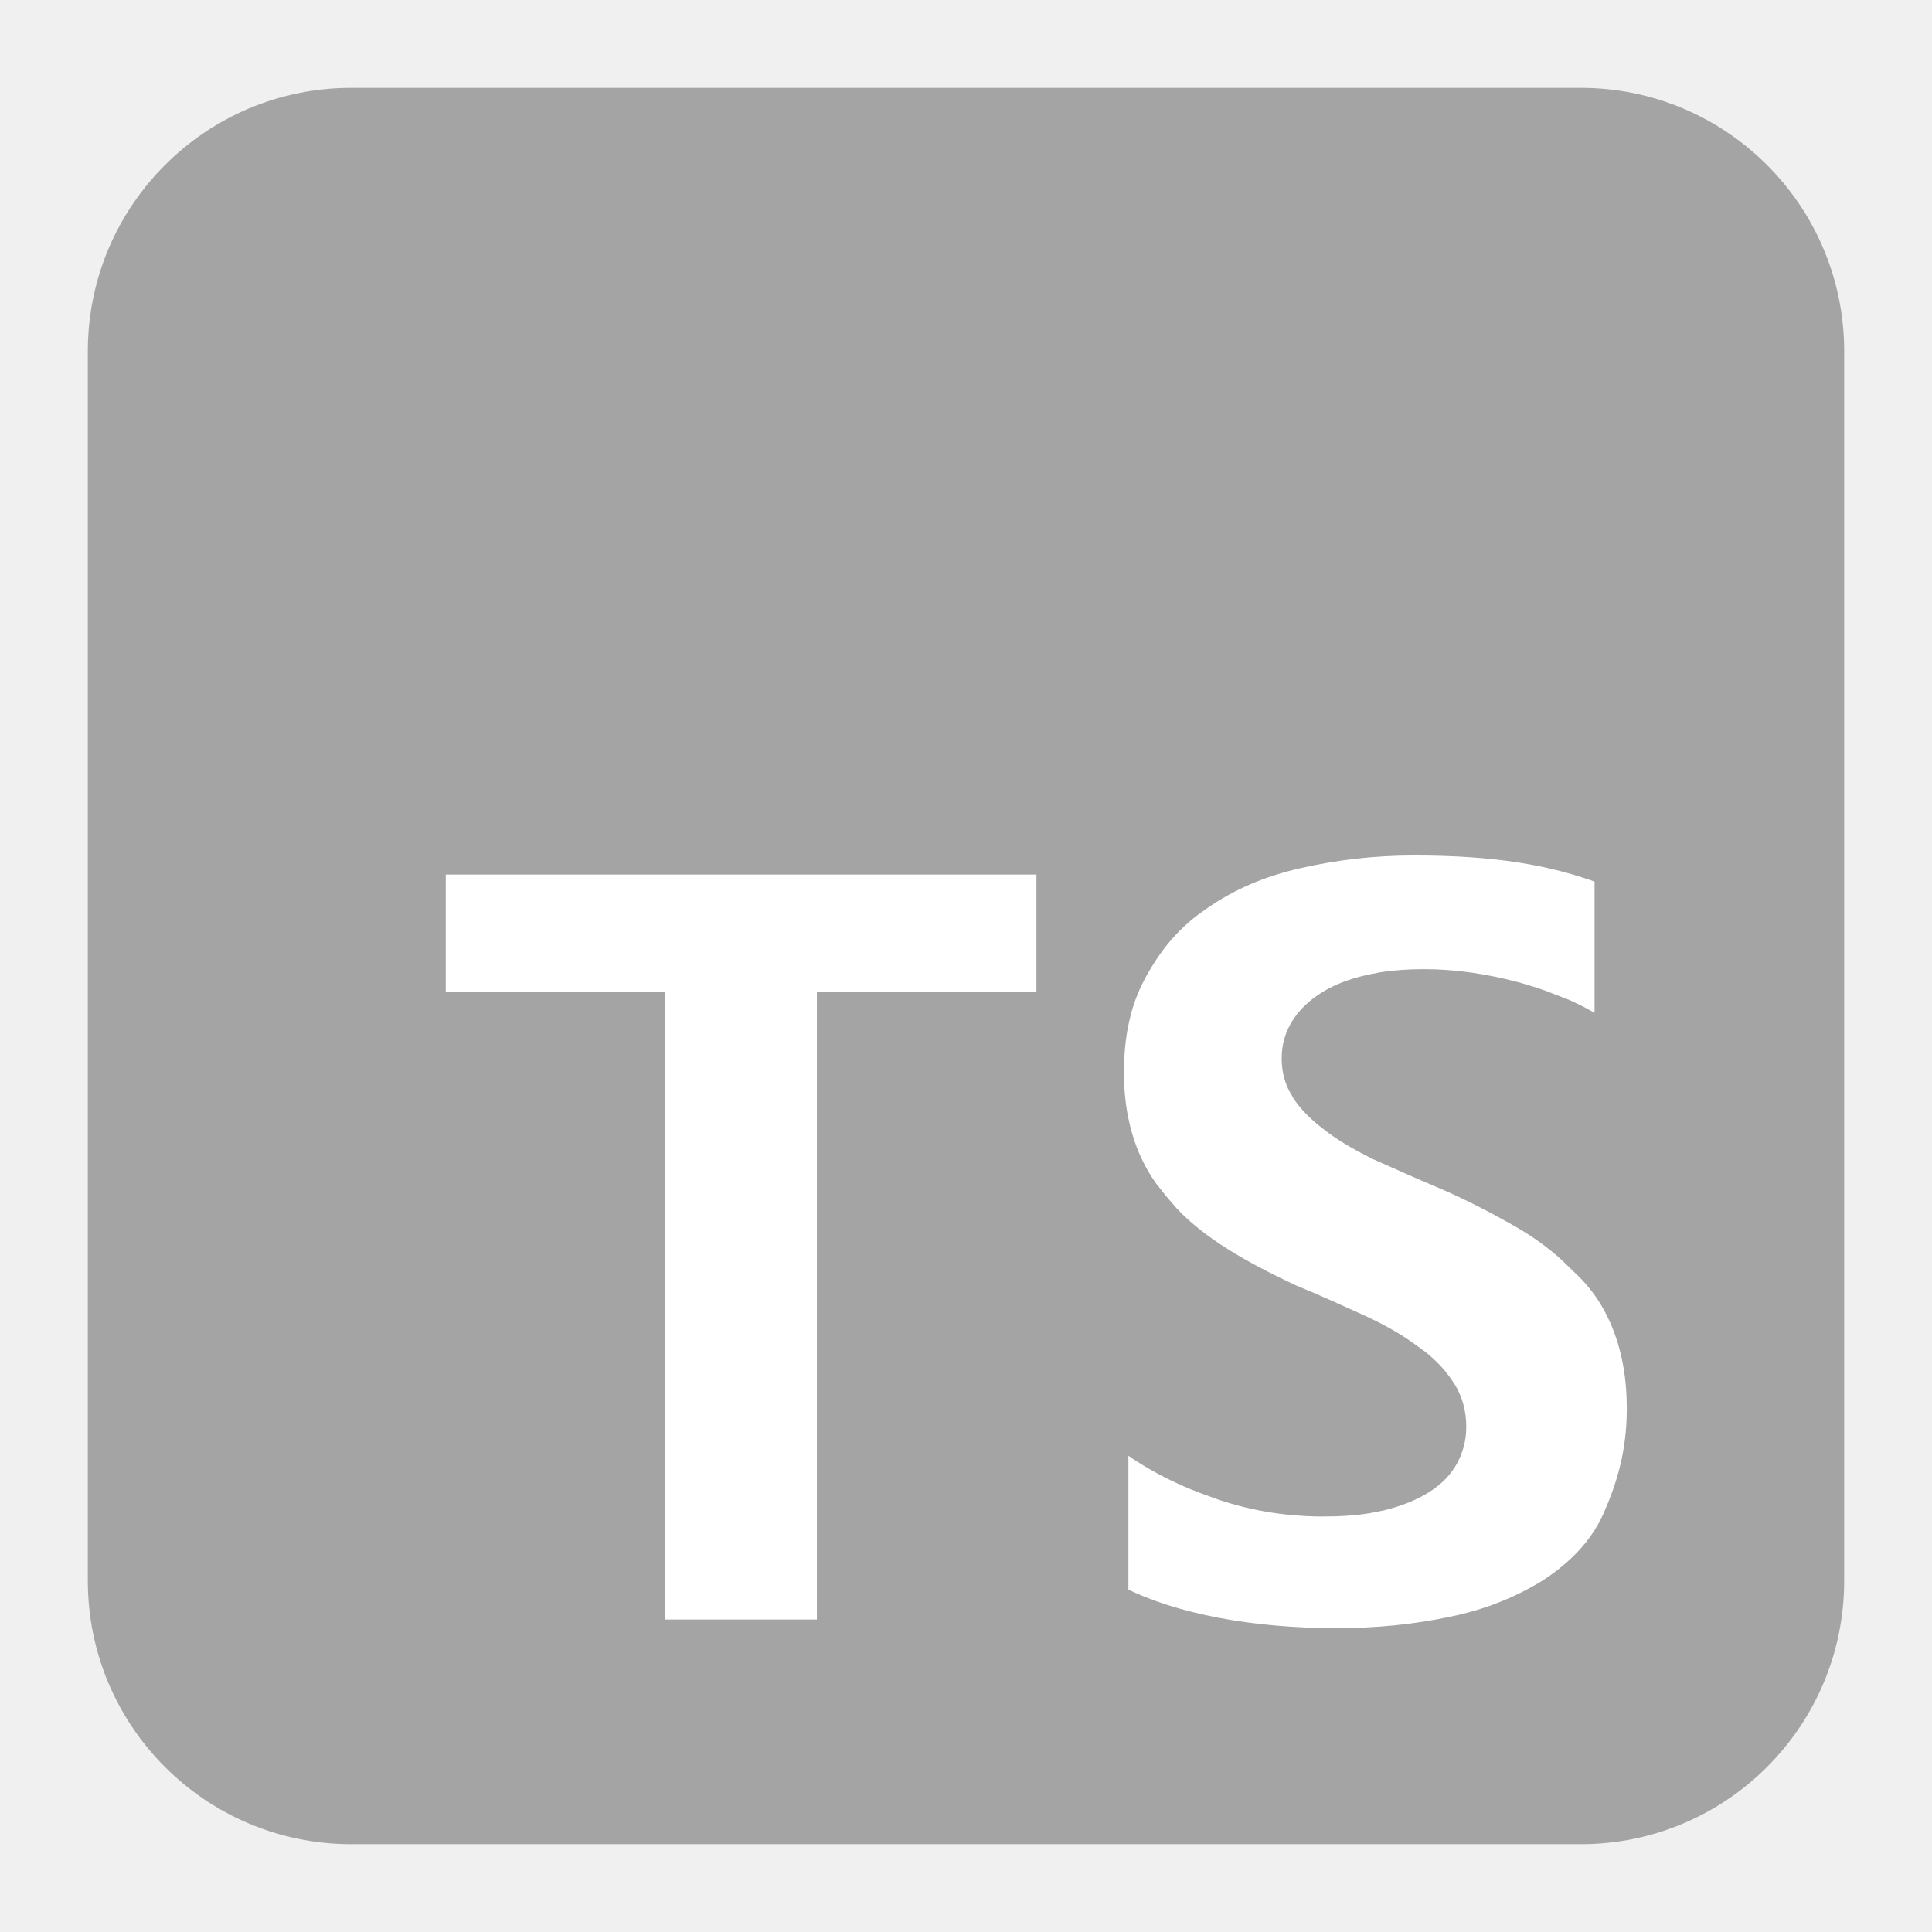
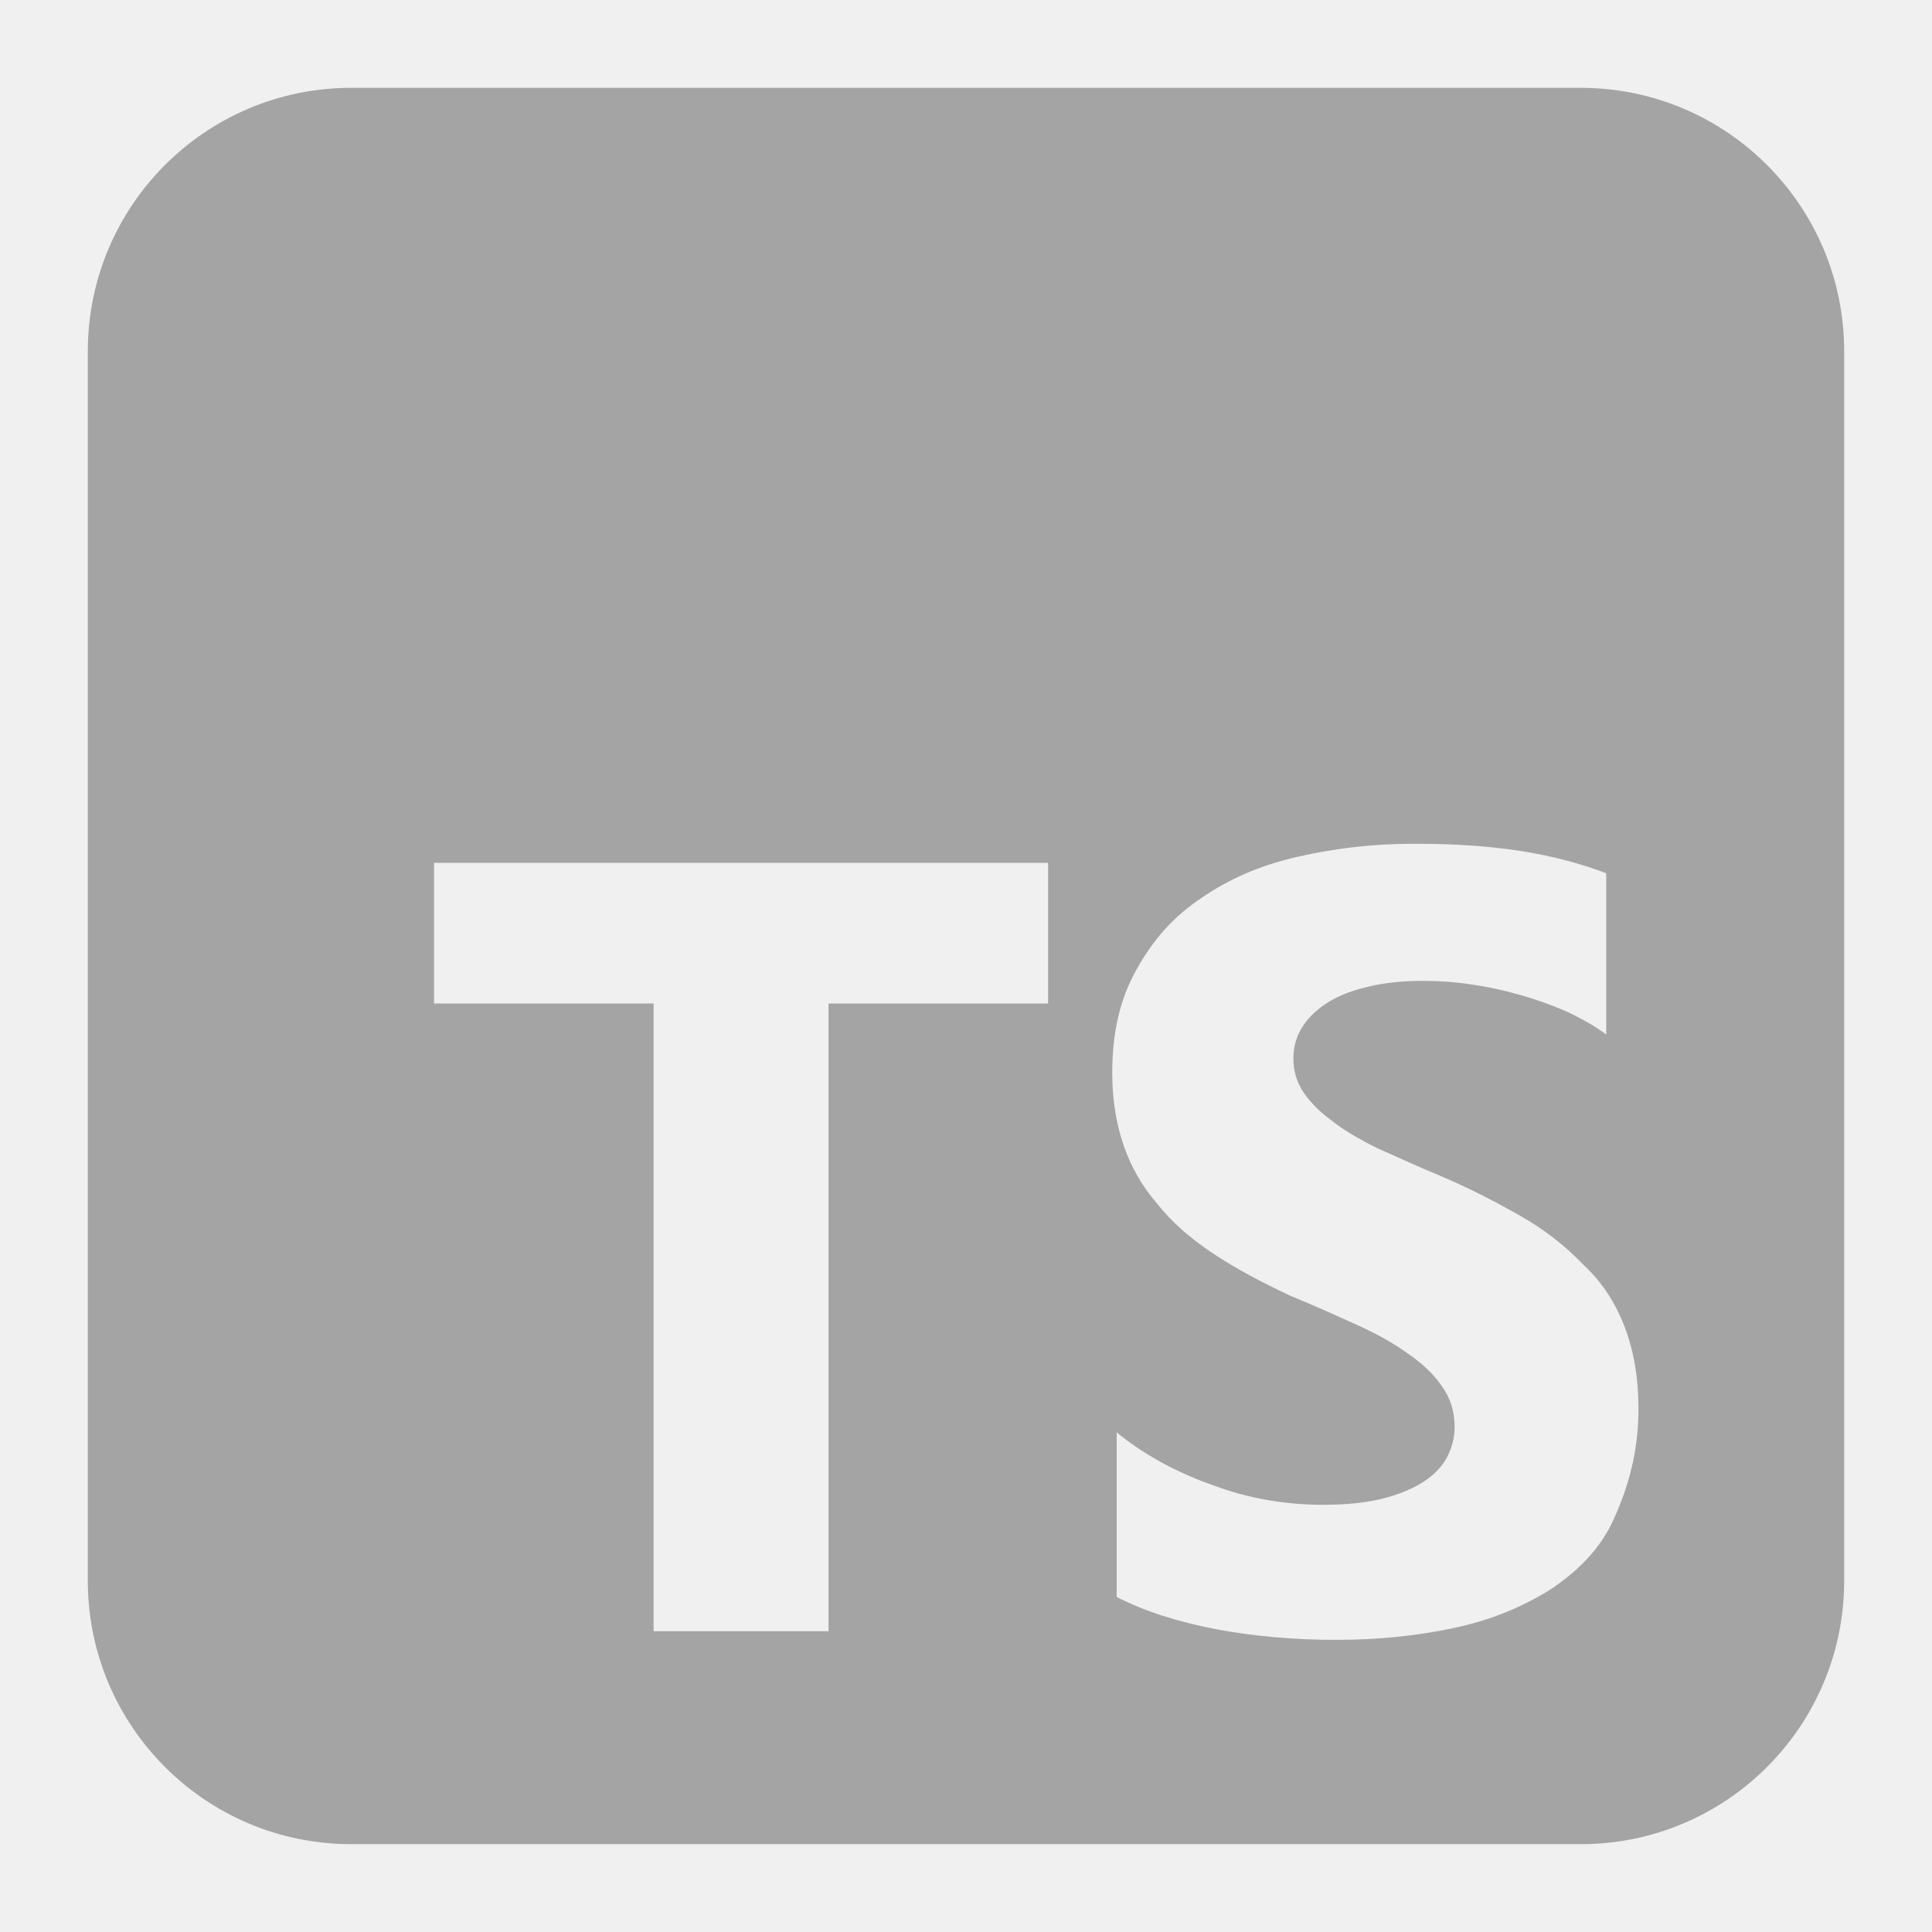
<svg xmlns="http://www.w3.org/2000/svg" width="33" height="33" viewBox="0 0 33 33" fill="none">
-   <path d="M27 1.5H6C3.515 1.5 1.5 3.515 1.5 6V27C1.5 29.485 3.515 31.5 6 31.5H27C29.485 31.5 31.5 29.485 31.5 27V6C31.5 3.515 29.485 1.5 27 1.5Z" fill="#A4A4A4" />
-   <path d="M24.154 14.512C24.853 14.512 25.434 14.553 25.955 14.634C26.451 14.711 26.915 14.832 27.336 14.988V17.479C27.22 17.404 27.097 17.333 26.968 17.268L26.773 17.175L26.771 17.174L26.355 17.013C26.217 16.965 26.078 16.921 25.939 16.882C25.659 16.805 25.379 16.748 25.105 16.71H25.106C24.844 16.673 24.581 16.654 24.33 16.654C24.058 16.654 23.814 16.671 23.589 16.707L23.37 16.75C23.082 16.816 22.837 16.908 22.637 17.033C22.44 17.156 22.282 17.3 22.166 17.479C22.049 17.66 21.992 17.861 21.992 18.078C21.992 18.256 22.028 18.42 22.101 18.572L22.185 18.719L22.186 18.721C22.31 18.901 22.482 19.071 22.704 19.234V19.235C22.855 19.354 23.045 19.471 23.26 19.587L23.482 19.703L23.487 19.705C23.833 19.855 24.157 20.009 24.543 20.167V20.168C25.066 20.389 25.531 20.634 25.939 20.867C26.24 21.039 26.506 21.233 26.743 21.448L26.971 21.669L26.975 21.673C27.279 21.955 27.499 22.293 27.652 22.69C27.805 23.087 27.887 23.538 27.887 24.061C27.887 24.805 27.709 25.377 27.479 25.895C27.255 26.398 26.868 26.777 26.405 27.08C25.946 27.362 25.429 27.58 24.796 27.712C24.159 27.846 23.521 27.91 22.824 27.91C22.126 27.91 21.429 27.852 20.792 27.73C20.178 27.613 19.628 27.441 19.174 27.214V24.67C19.582 24.978 20.111 25.264 20.686 25.462V25.463C21.284 25.69 21.94 25.803 22.596 25.803C22.908 25.803 23.165 25.784 23.394 25.745L23.614 25.701L23.615 25.701C23.91 25.628 24.149 25.532 24.348 25.408C24.547 25.283 24.7 25.131 24.799 24.949C24.896 24.77 24.945 24.578 24.945 24.373C24.945 24.12 24.883 23.893 24.76 23.695L24.703 23.611C24.596 23.453 24.452 23.303 24.278 23.165L24.093 23.031C23.852 22.856 23.554 22.69 23.199 22.531C22.85 22.373 22.492 22.209 22.088 22.044C21.218 21.635 20.522 21.231 20.034 20.718L19.839 20.492L19.835 20.488L19.662 20.268C19.286 19.737 19.098 19.078 19.098 18.326C19.098 17.723 19.199 17.231 19.402 16.799L19.495 16.618H19.496C19.746 16.167 20.034 15.824 20.41 15.539L20.577 15.421L20.578 15.42C21.036 15.106 21.552 14.877 22.185 14.733C22.822 14.588 23.459 14.512 24.154 14.512ZM17.803 14.838V17.04H14.053V27.763H11.264V17.04H7.514V14.838H17.803Z" fill="white" stroke="#A4A4A4" stroke-width="0.2" />
+   <path d="M27 1.5C29.485 1.5 31.5 3.515 31.5 6V27C31.5 29.485 29.485 31.5 27 31.5H6C3.515 31.5 1.5 29.485 1.5 27V6C1.5 3.515 3.515 1.5 6 1.5H27ZM24.154 14.412C23.451 14.412 22.807 14.488 22.162 14.635C21.518 14.781 20.99 15.016 20.521 15.338C20.047 15.654 19.701 16.041 19.408 16.568C19.133 17.061 18.998 17.623 18.998 18.326C18.998 19.205 19.25 19.967 19.76 20.553C20.264 21.197 21.049 21.666 22.045 22.135C22.449 22.299 22.807 22.463 23.158 22.621C23.51 22.779 23.803 22.943 24.037 23.113C24.289 23.283 24.488 23.471 24.623 23.67C24.77 23.869 24.846 24.104 24.846 24.373C24.846 24.56 24.8 24.736 24.711 24.9C24.622 25.064 24.482 25.205 24.295 25.322C24.107 25.439 23.879 25.533 23.592 25.604C23.316 25.668 23.006 25.703 22.596 25.703C21.951 25.703 21.307 25.592 20.721 25.369C20.076 25.146 19.49 24.813 19.074 24.465V27.277C19.549 27.523 20.129 27.705 20.773 27.828C21.418 27.951 22.121 28.01 22.824 28.01C23.527 28.01 24.172 27.945 24.816 27.811C25.461 27.676 25.988 27.453 26.457 27.166C26.932 26.855 27.336 26.463 27.57 25.936C27.805 25.408 27.986 24.822 27.986 24.061C27.986 23.527 27.904 23.064 27.746 22.654C27.588 22.244 27.359 21.893 27.043 21.6C26.744 21.289 26.398 21.014 25.988 20.779C25.578 20.545 25.109 20.299 24.582 20.076C24.195 19.918 23.879 19.766 23.527 19.613C23.223 19.461 22.959 19.309 22.766 19.156C22.549 18.998 22.385 18.834 22.268 18.664C22.15 18.488 22.092 18.295 22.092 18.078C22.092 17.879 22.144 17.697 22.25 17.533C22.356 17.369 22.502 17.234 22.689 17.117C22.877 17 23.111 16.912 23.393 16.848C23.668 16.783 23.973 16.754 24.33 16.754C24.576 16.754 24.834 16.772 25.092 16.809C25.361 16.846 25.637 16.902 25.912 16.979C26.188 17.055 26.457 17.148 26.732 17.266C26.99 17.383 27.23 17.518 27.436 17.67V14.916C26.99 14.746 26.498 14.617 25.971 14.535C25.443 14.453 24.857 14.412 24.154 14.412ZM7.414 17.141H11.164V27.863H14.152V17.141H17.902V14.738H7.414V17.141Z" fill="#A4A4A4" />
</svg>
